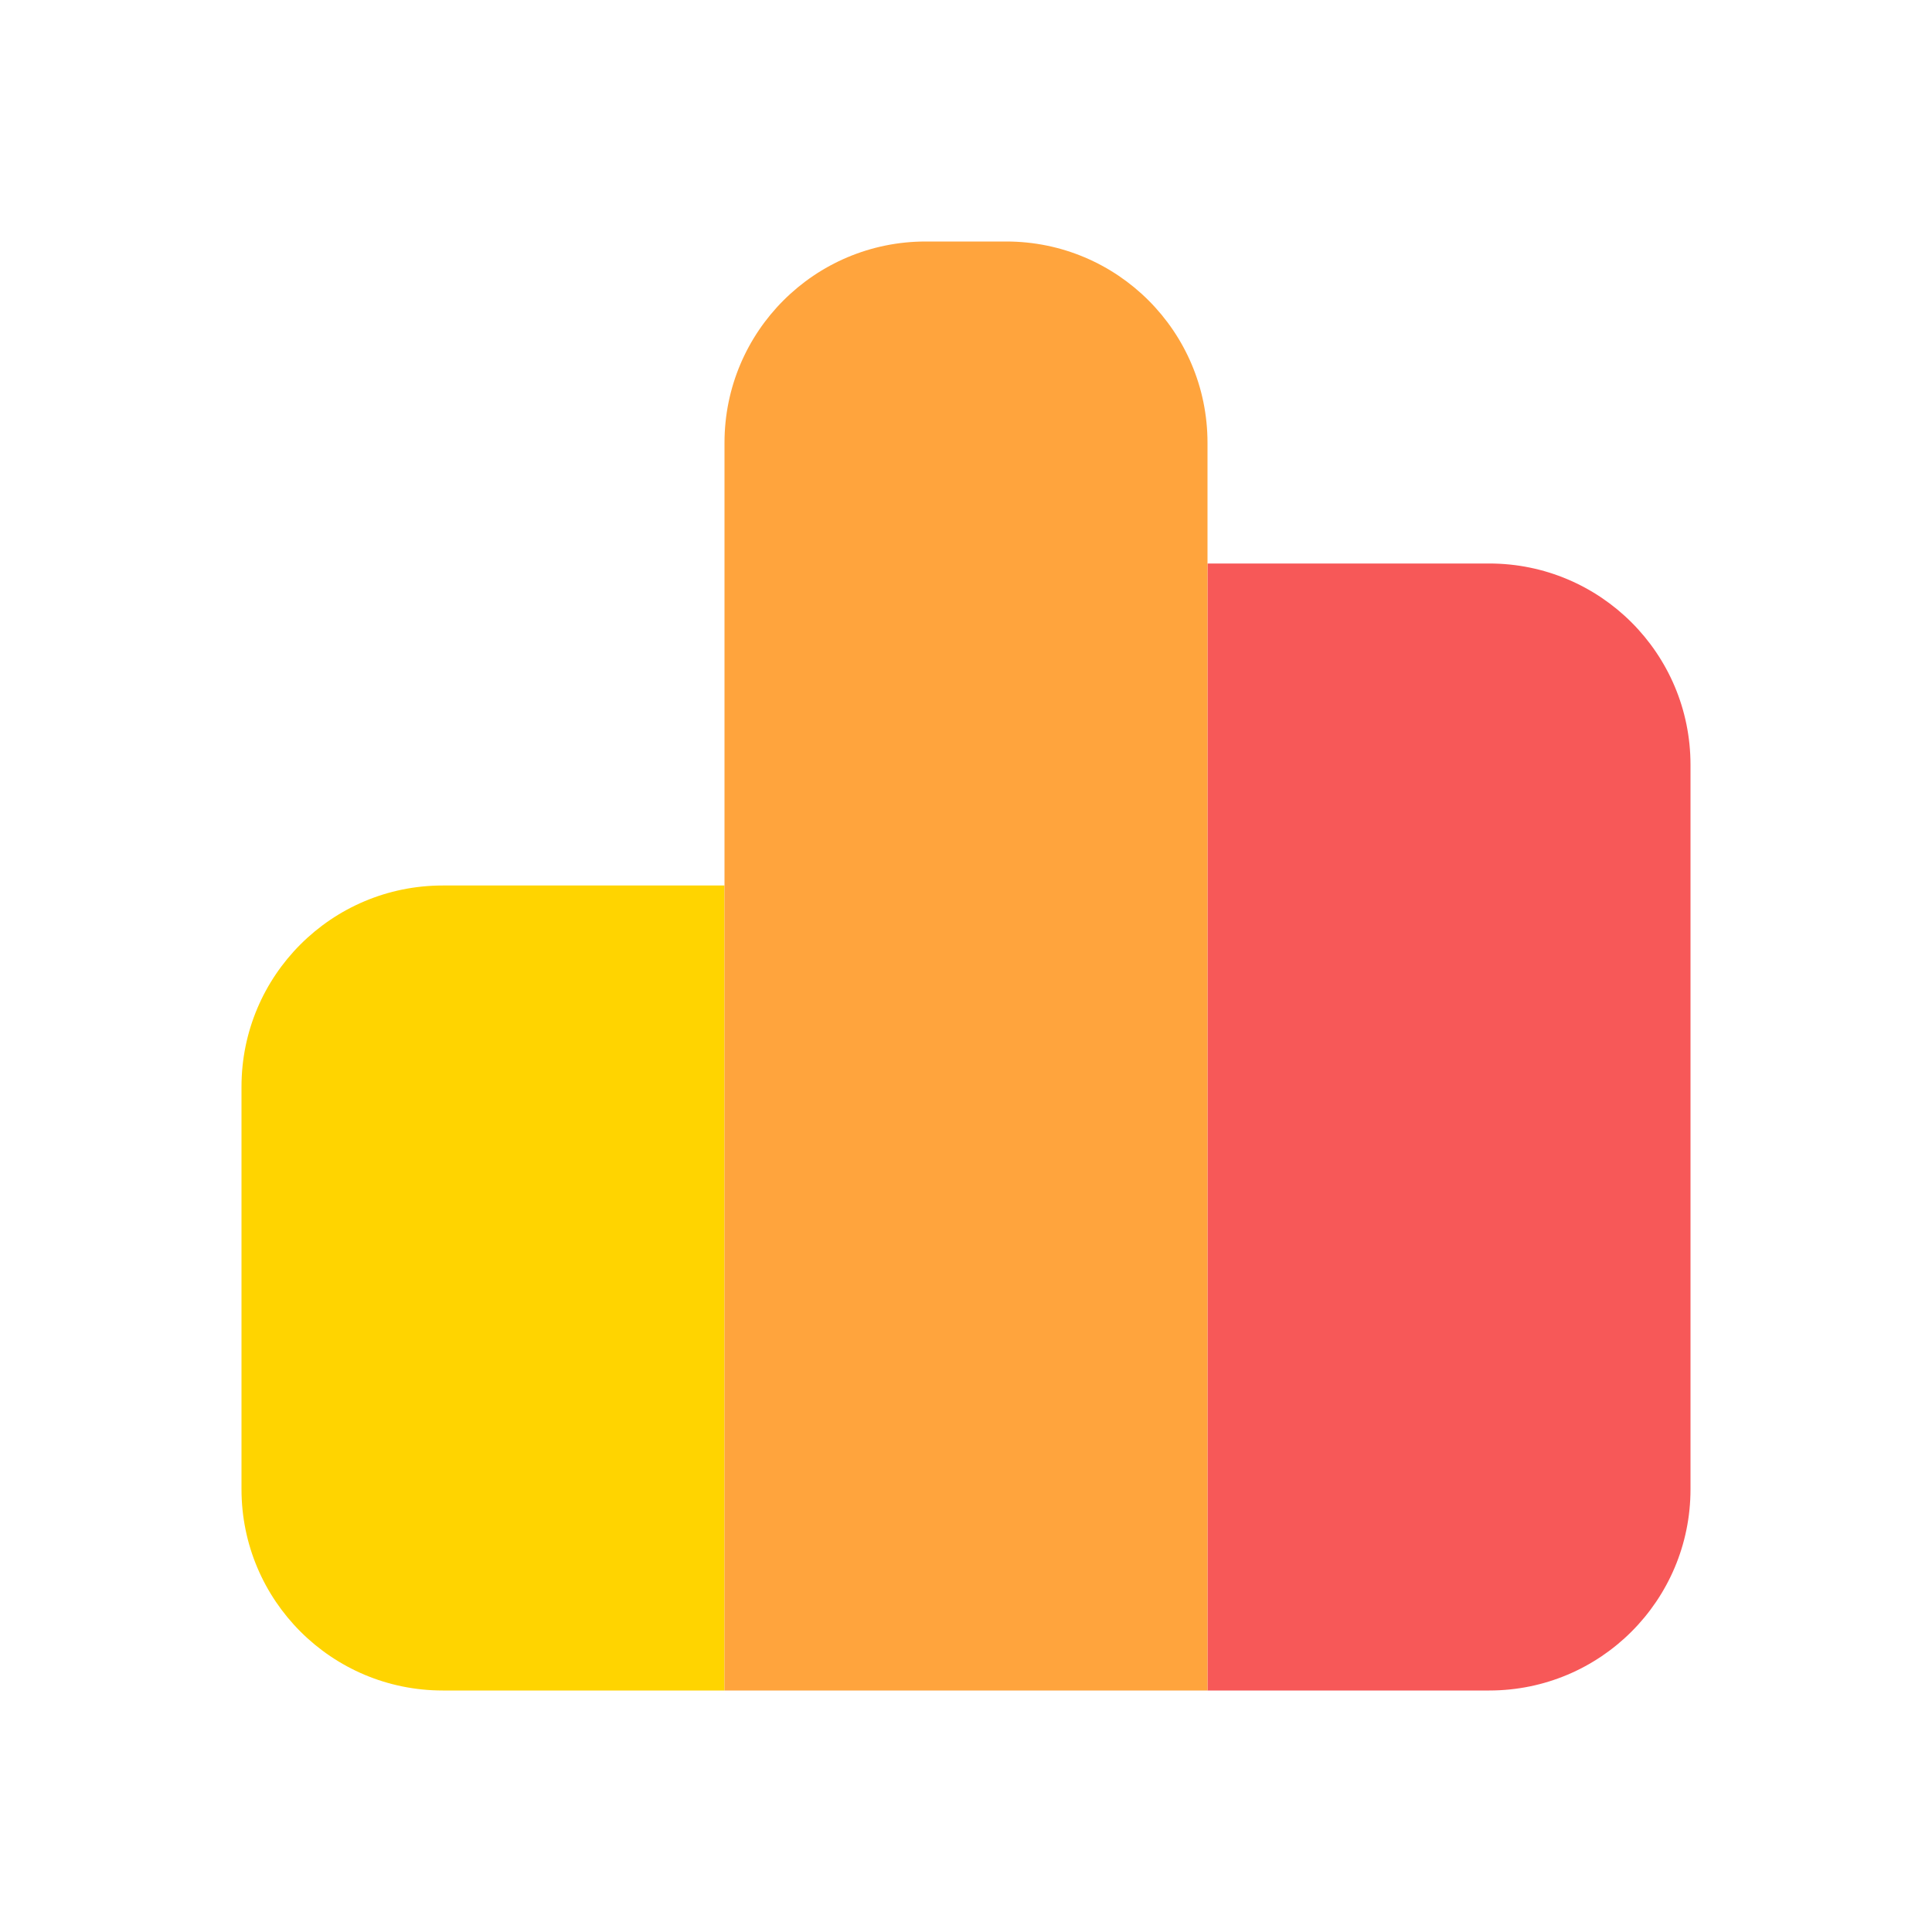
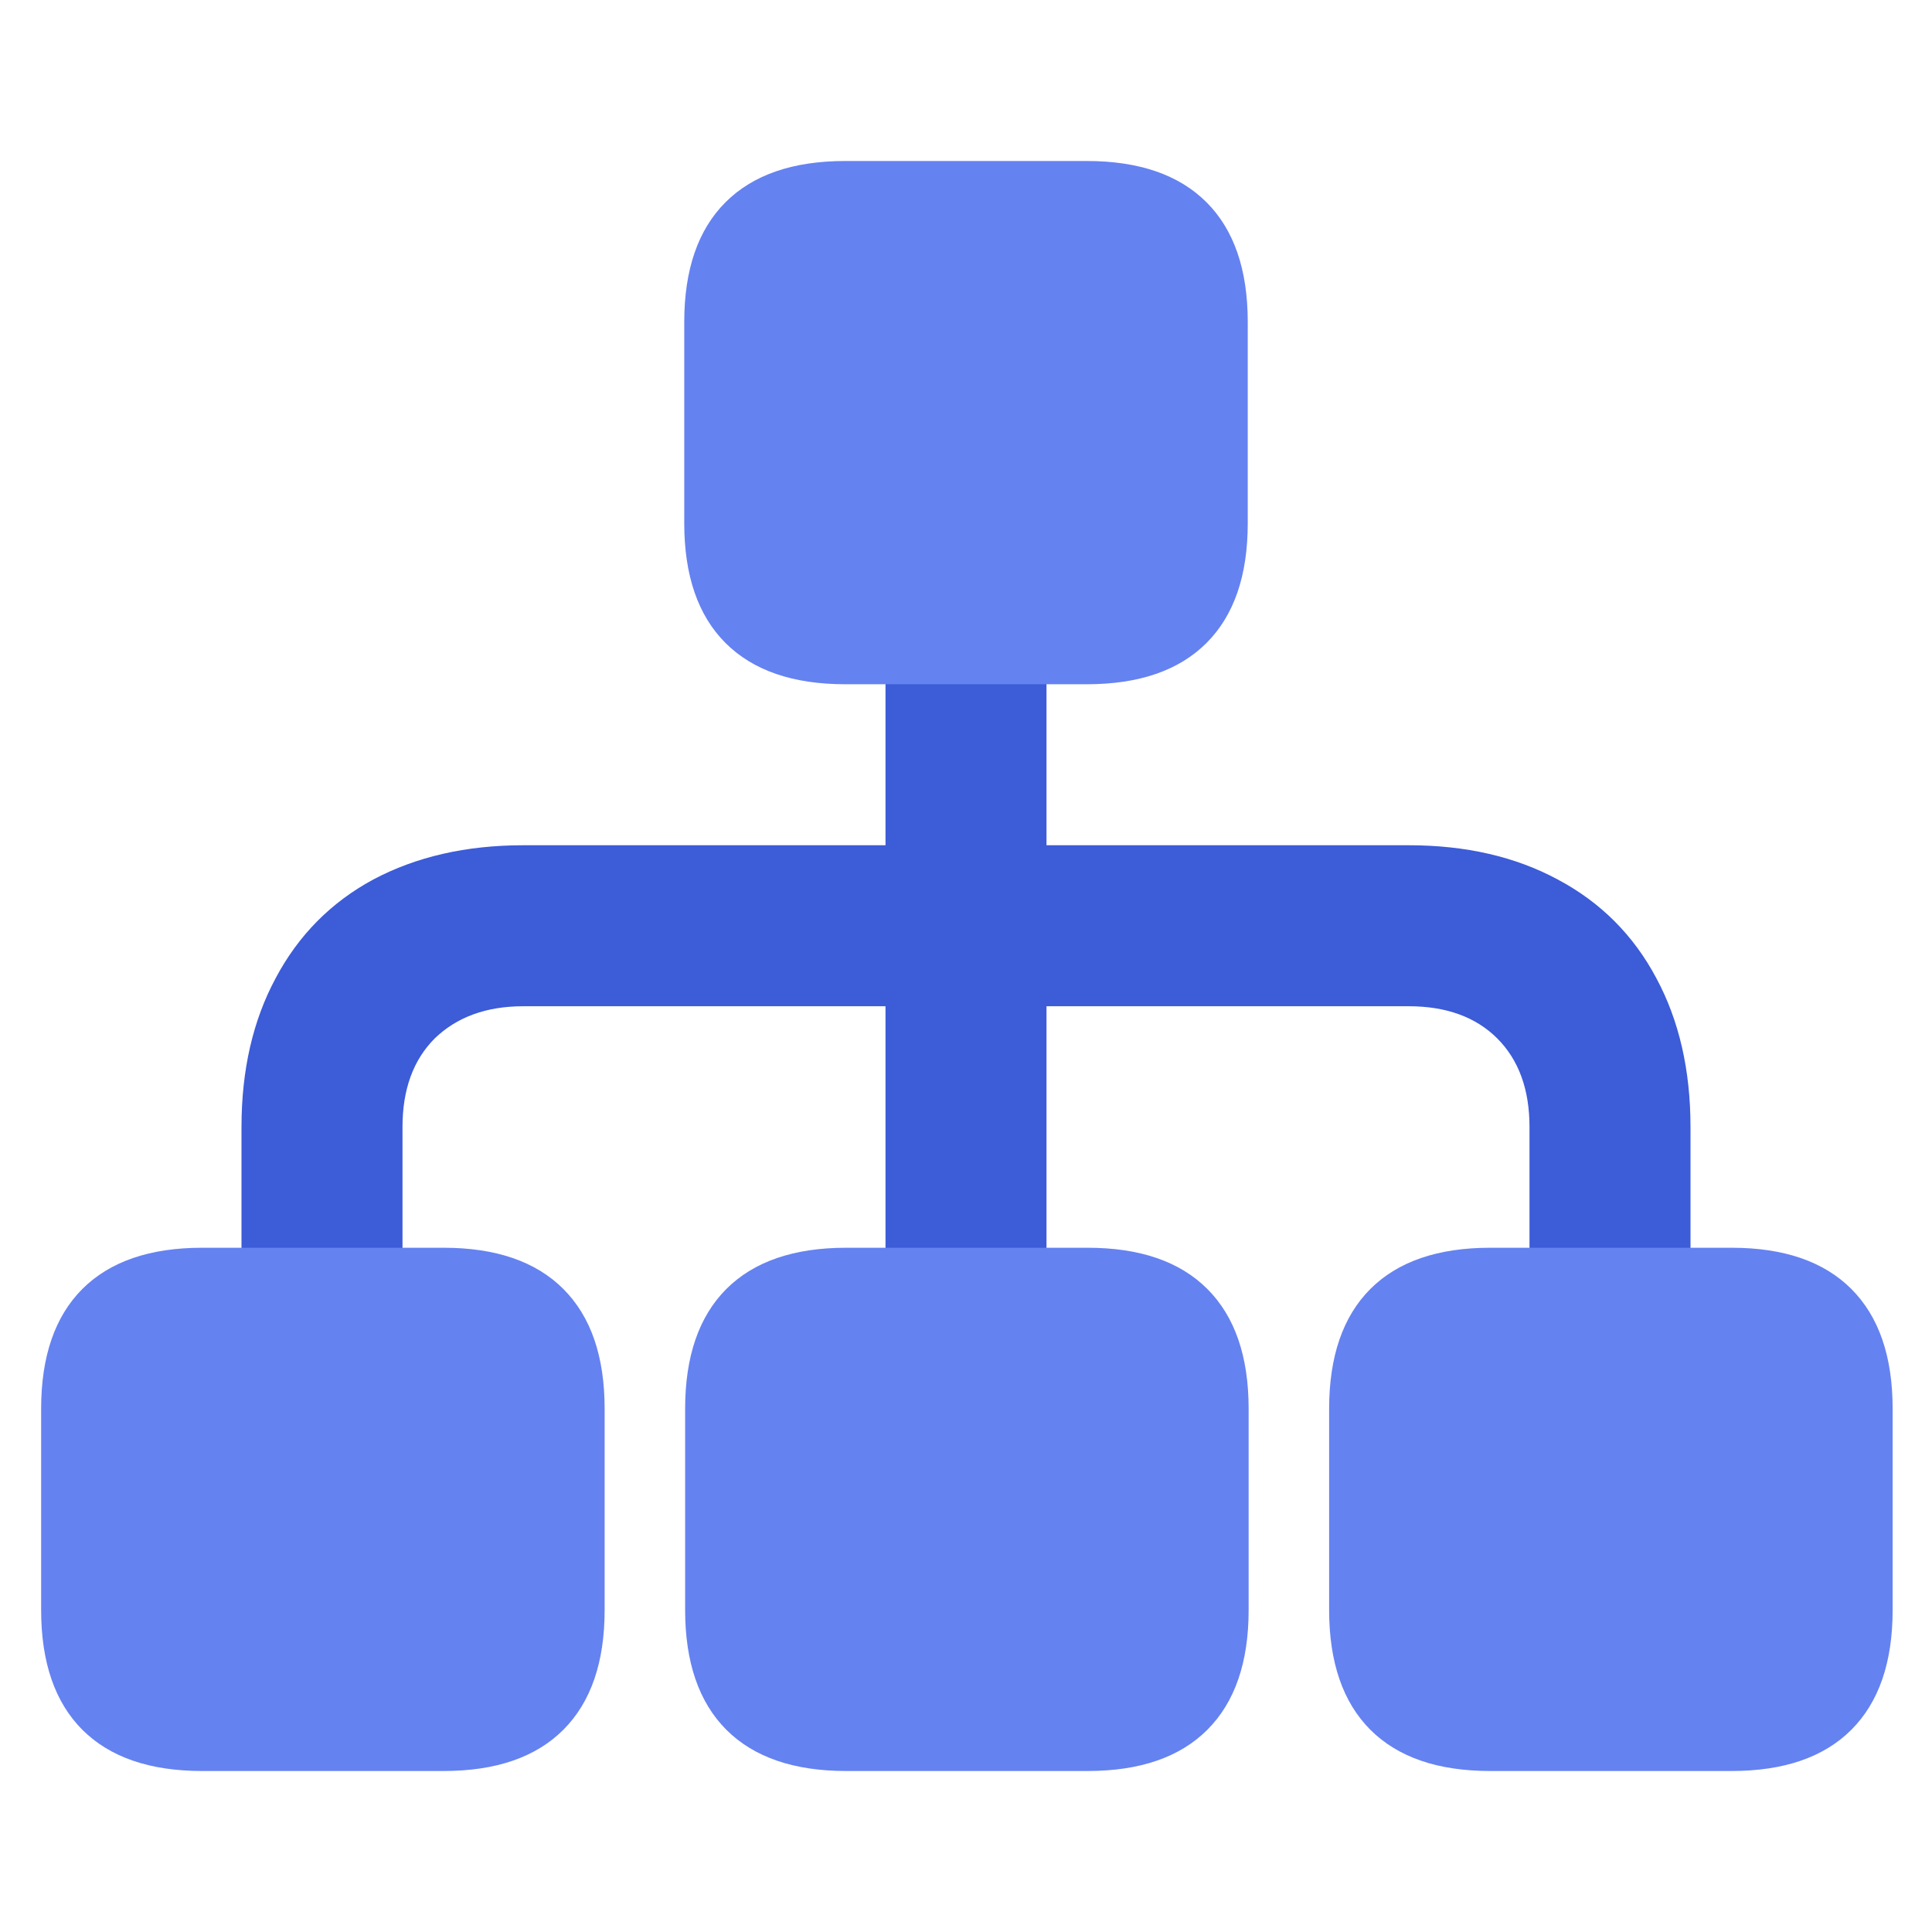
<svg xmlns="http://www.w3.org/2000/svg" width="24" height="24" viewBox="0 0 24 24" fill="none">
-   <path d="M3 13.5C3 12.119 4.119 11 5.5 11H9V21H5.5C4.119 21 3 19.881 3 18.5V13.5Z" fill="#FFD400" />
-   <path d="M15 7H18.5C19.881 7 21 8.119 21 9.5V18.5C21 19.881 19.881 21 18.5 21H15V7Z" fill="#F75858" />
-   <path d="M9 5.5C9 4.119 10.119 3 11.5 3H12.5C13.881 3 15 4.119 15 5.5V21H9V5.5Z" fill="#FFA43D" />
+   <path d="M13 10.5H17.5C18.208 10.5 18.825 10.642 19.35 10.925C19.883 11.208 20.292 11.617 20.575 12.15C20.858 12.675 21 13.292 21 14V16H19V14C19 13.533 18.866 13.167 18.6 12.9C18.333 12.634 17.967 12.5 17.5 12.5H13V16H11V12.5H6.5C6.042 12.5 5.675 12.634 5.4 12.9C5.134 13.167 5 13.533 5 14V16H3V14C3 13.292 3.142 12.675 3.425 12.15C3.708 11.617 4.113 11.208 4.638 10.925C5.171 10.642 5.792 10.5 6.5 10.5H11V8H13V10.5Z" fill="#3C5CD8" />
+   <path d="M9.012 2.513C8.671 2.854 8.5 3.35 8.5 4V6.5C8.5 7.15 8.671 7.646 9.012 7.987C9.354 8.329 9.85 8.5 10.5 8.5H13.5C14.15 8.5 14.646 8.329 14.988 7.987C15.329 7.646 15.5 7.15 15.5 6.5V4C15.5 3.35 15.329 2.854 14.988 2.513C14.646 2.171 14.15 2 13.5 2H10.5C9.85 2 9.354 2.171 9.012 2.513Z" fill="#6582F1" />
+   <path d="M9.023 16.012C8.682 16.354 8.511 16.85 8.511 17.5V20C8.511 20.65 8.682 21.146 9.023 21.488C9.365 21.829 9.861 22 10.511 22H13.511C14.161 22 14.657 21.829 14.998 21.488C15.34 21.146 15.511 20.65 15.511 20V17.5C15.511 16.85 15.34 16.354 14.998 16.012C14.657 15.671 14.161 15.5 13.511 15.5H10.511C9.861 15.5 9.365 15.671 9.023 16.012Z" fill="#6582F1" />
+   <path d="M17.023 16.012C16.682 16.354 16.511 16.85 16.511 17.5V20C16.511 20.65 16.682 21.146 17.023 21.488C17.365 21.829 17.861 22 18.511 22H21.511C22.161 22 22.657 21.829 22.998 21.488C23.34 21.146 23.511 20.65 23.511 20V17.5C23.511 16.85 23.34 16.354 22.998 16.012C22.657 15.671 22.161 15.5 21.511 15.5H18.511C17.861 15.5 17.365 15.671 17.023 16.012Z" fill="#6582F1" />
+   <path d="M1.023 16.012C0.682 16.354 0.511 16.85 0.511 17.5V20C0.511 20.65 0.682 21.146 1.023 21.488C1.365 21.829 1.861 22 2.511 22H5.511C6.161 22 6.657 21.829 6.998 21.488C7.34 21.146 7.511 20.65 7.511 20V17.5C7.511 16.85 7.34 16.354 6.998 16.012C6.657 15.671 6.161 15.5 5.511 15.5H2.511C1.861 15.5 1.365 15.671 1.023 16.012Z" fill="#6582F1" />
</svg>
